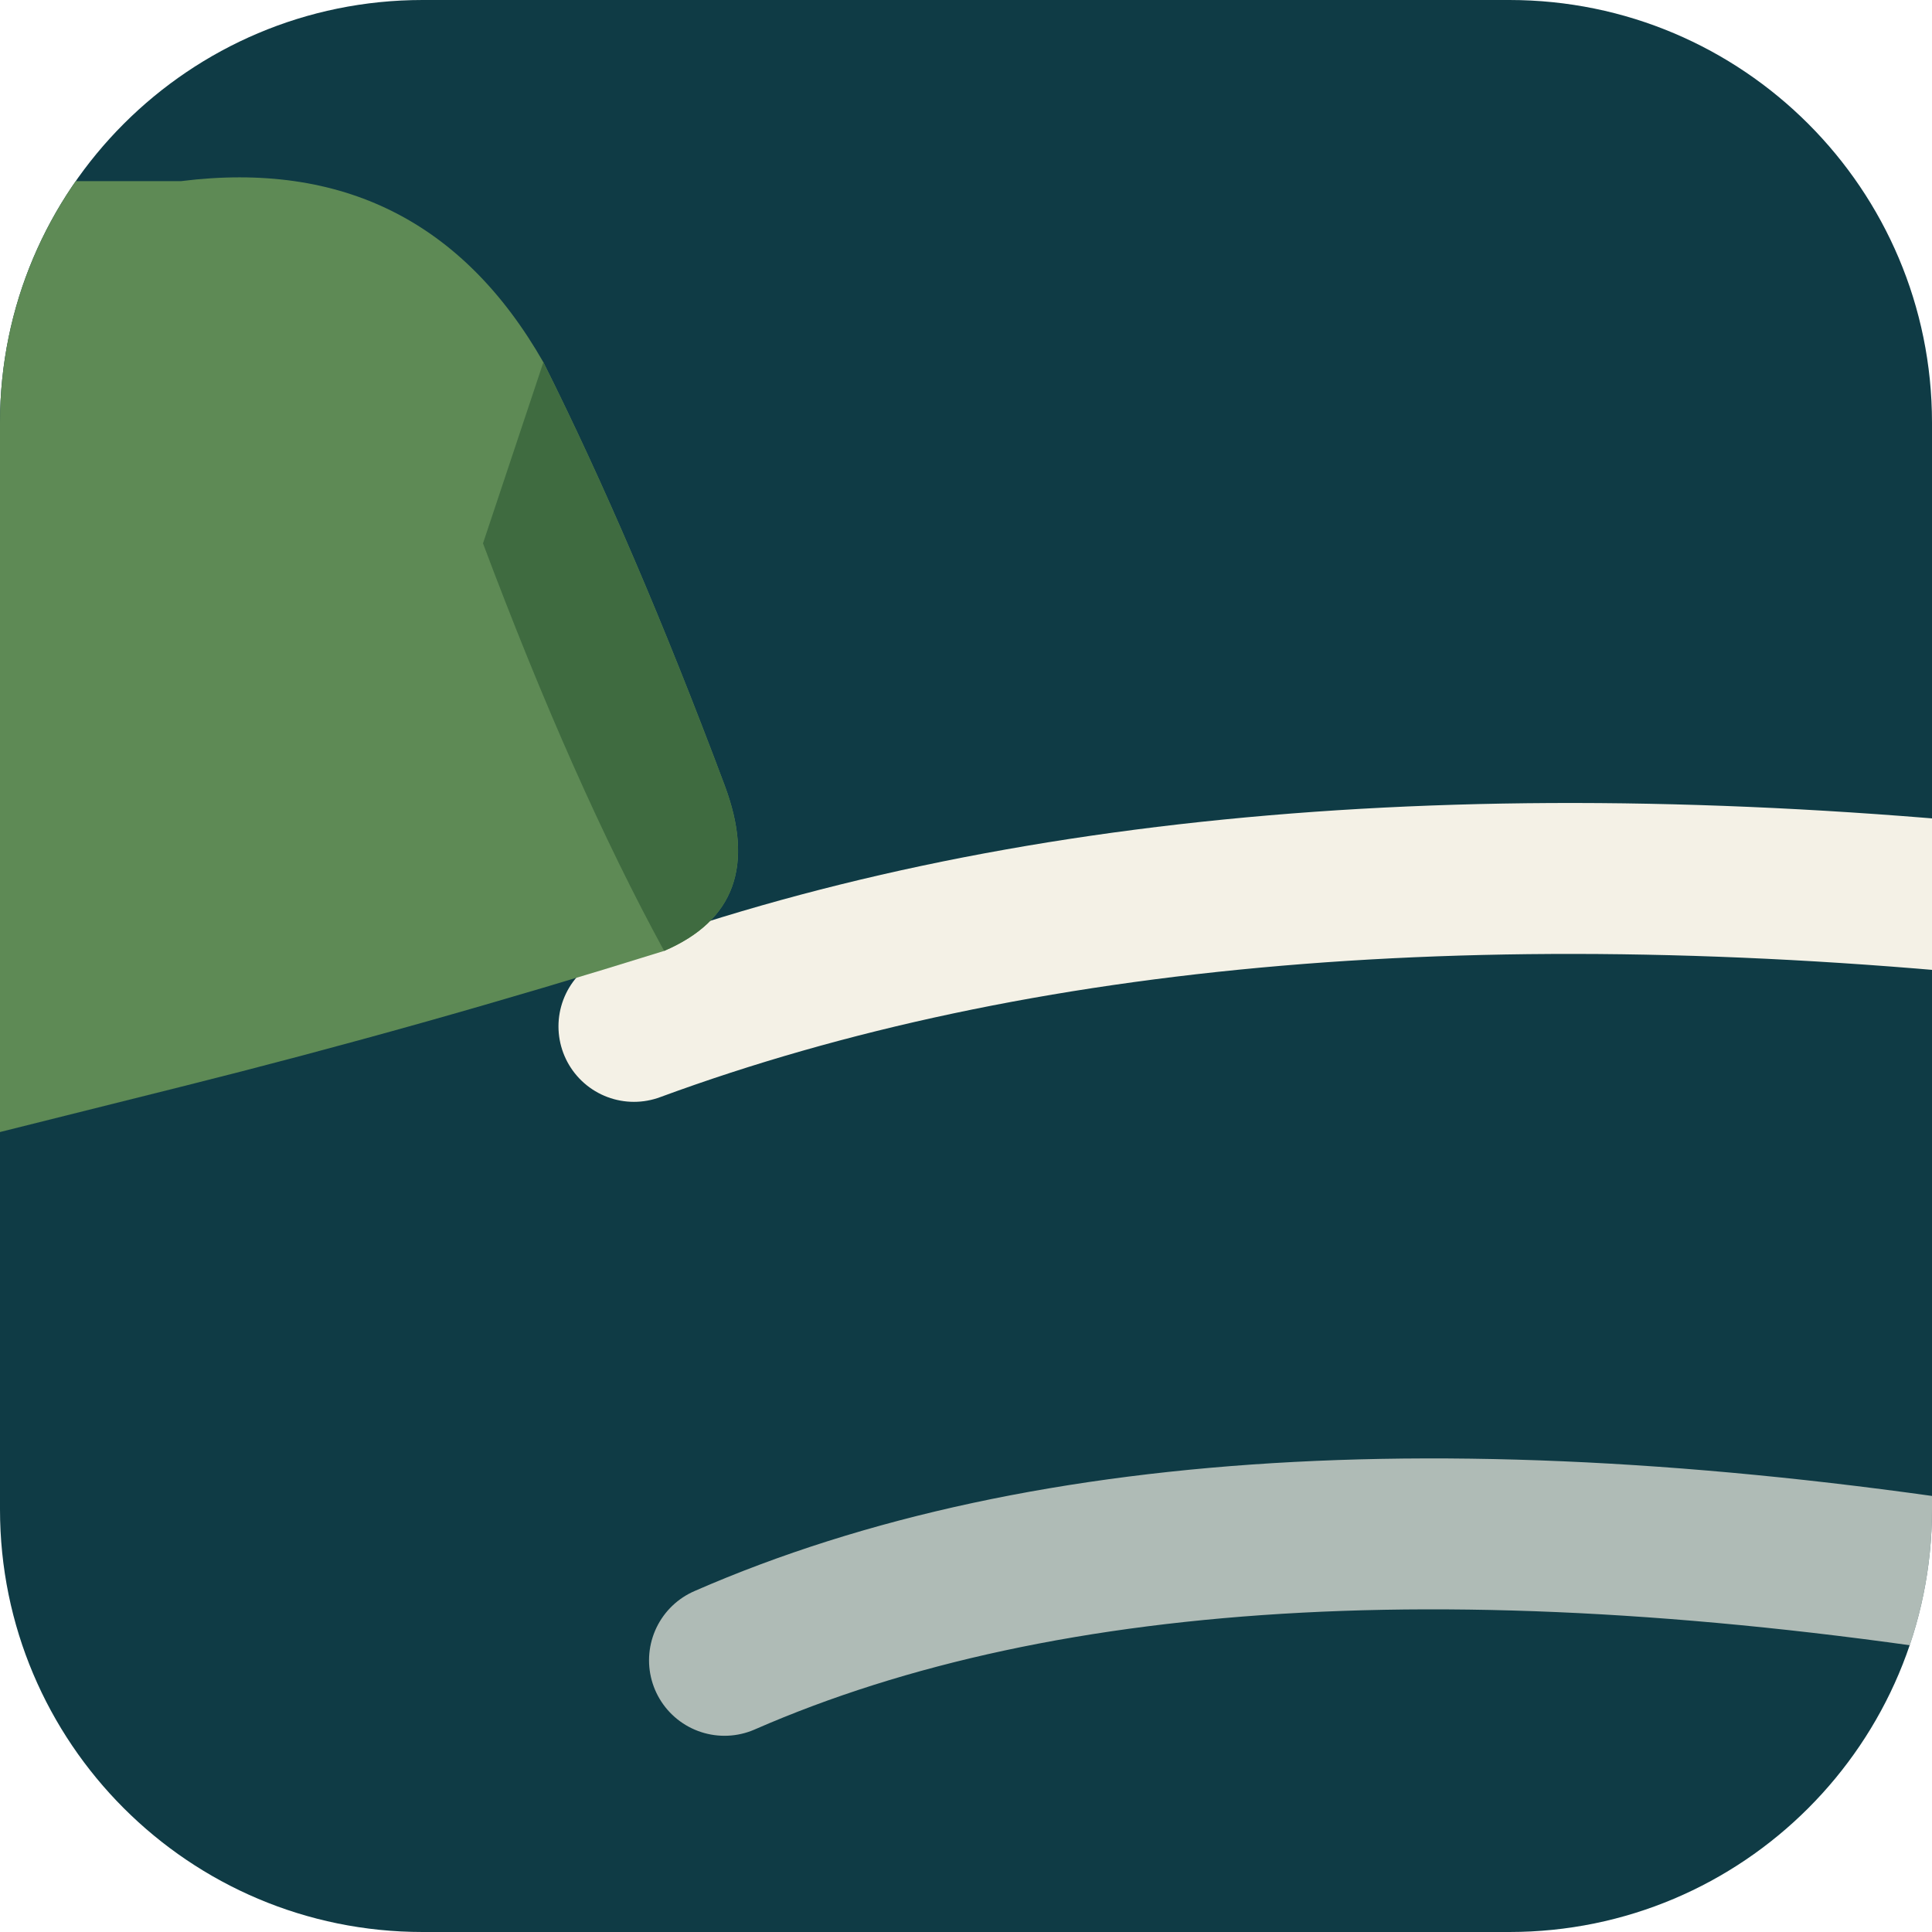
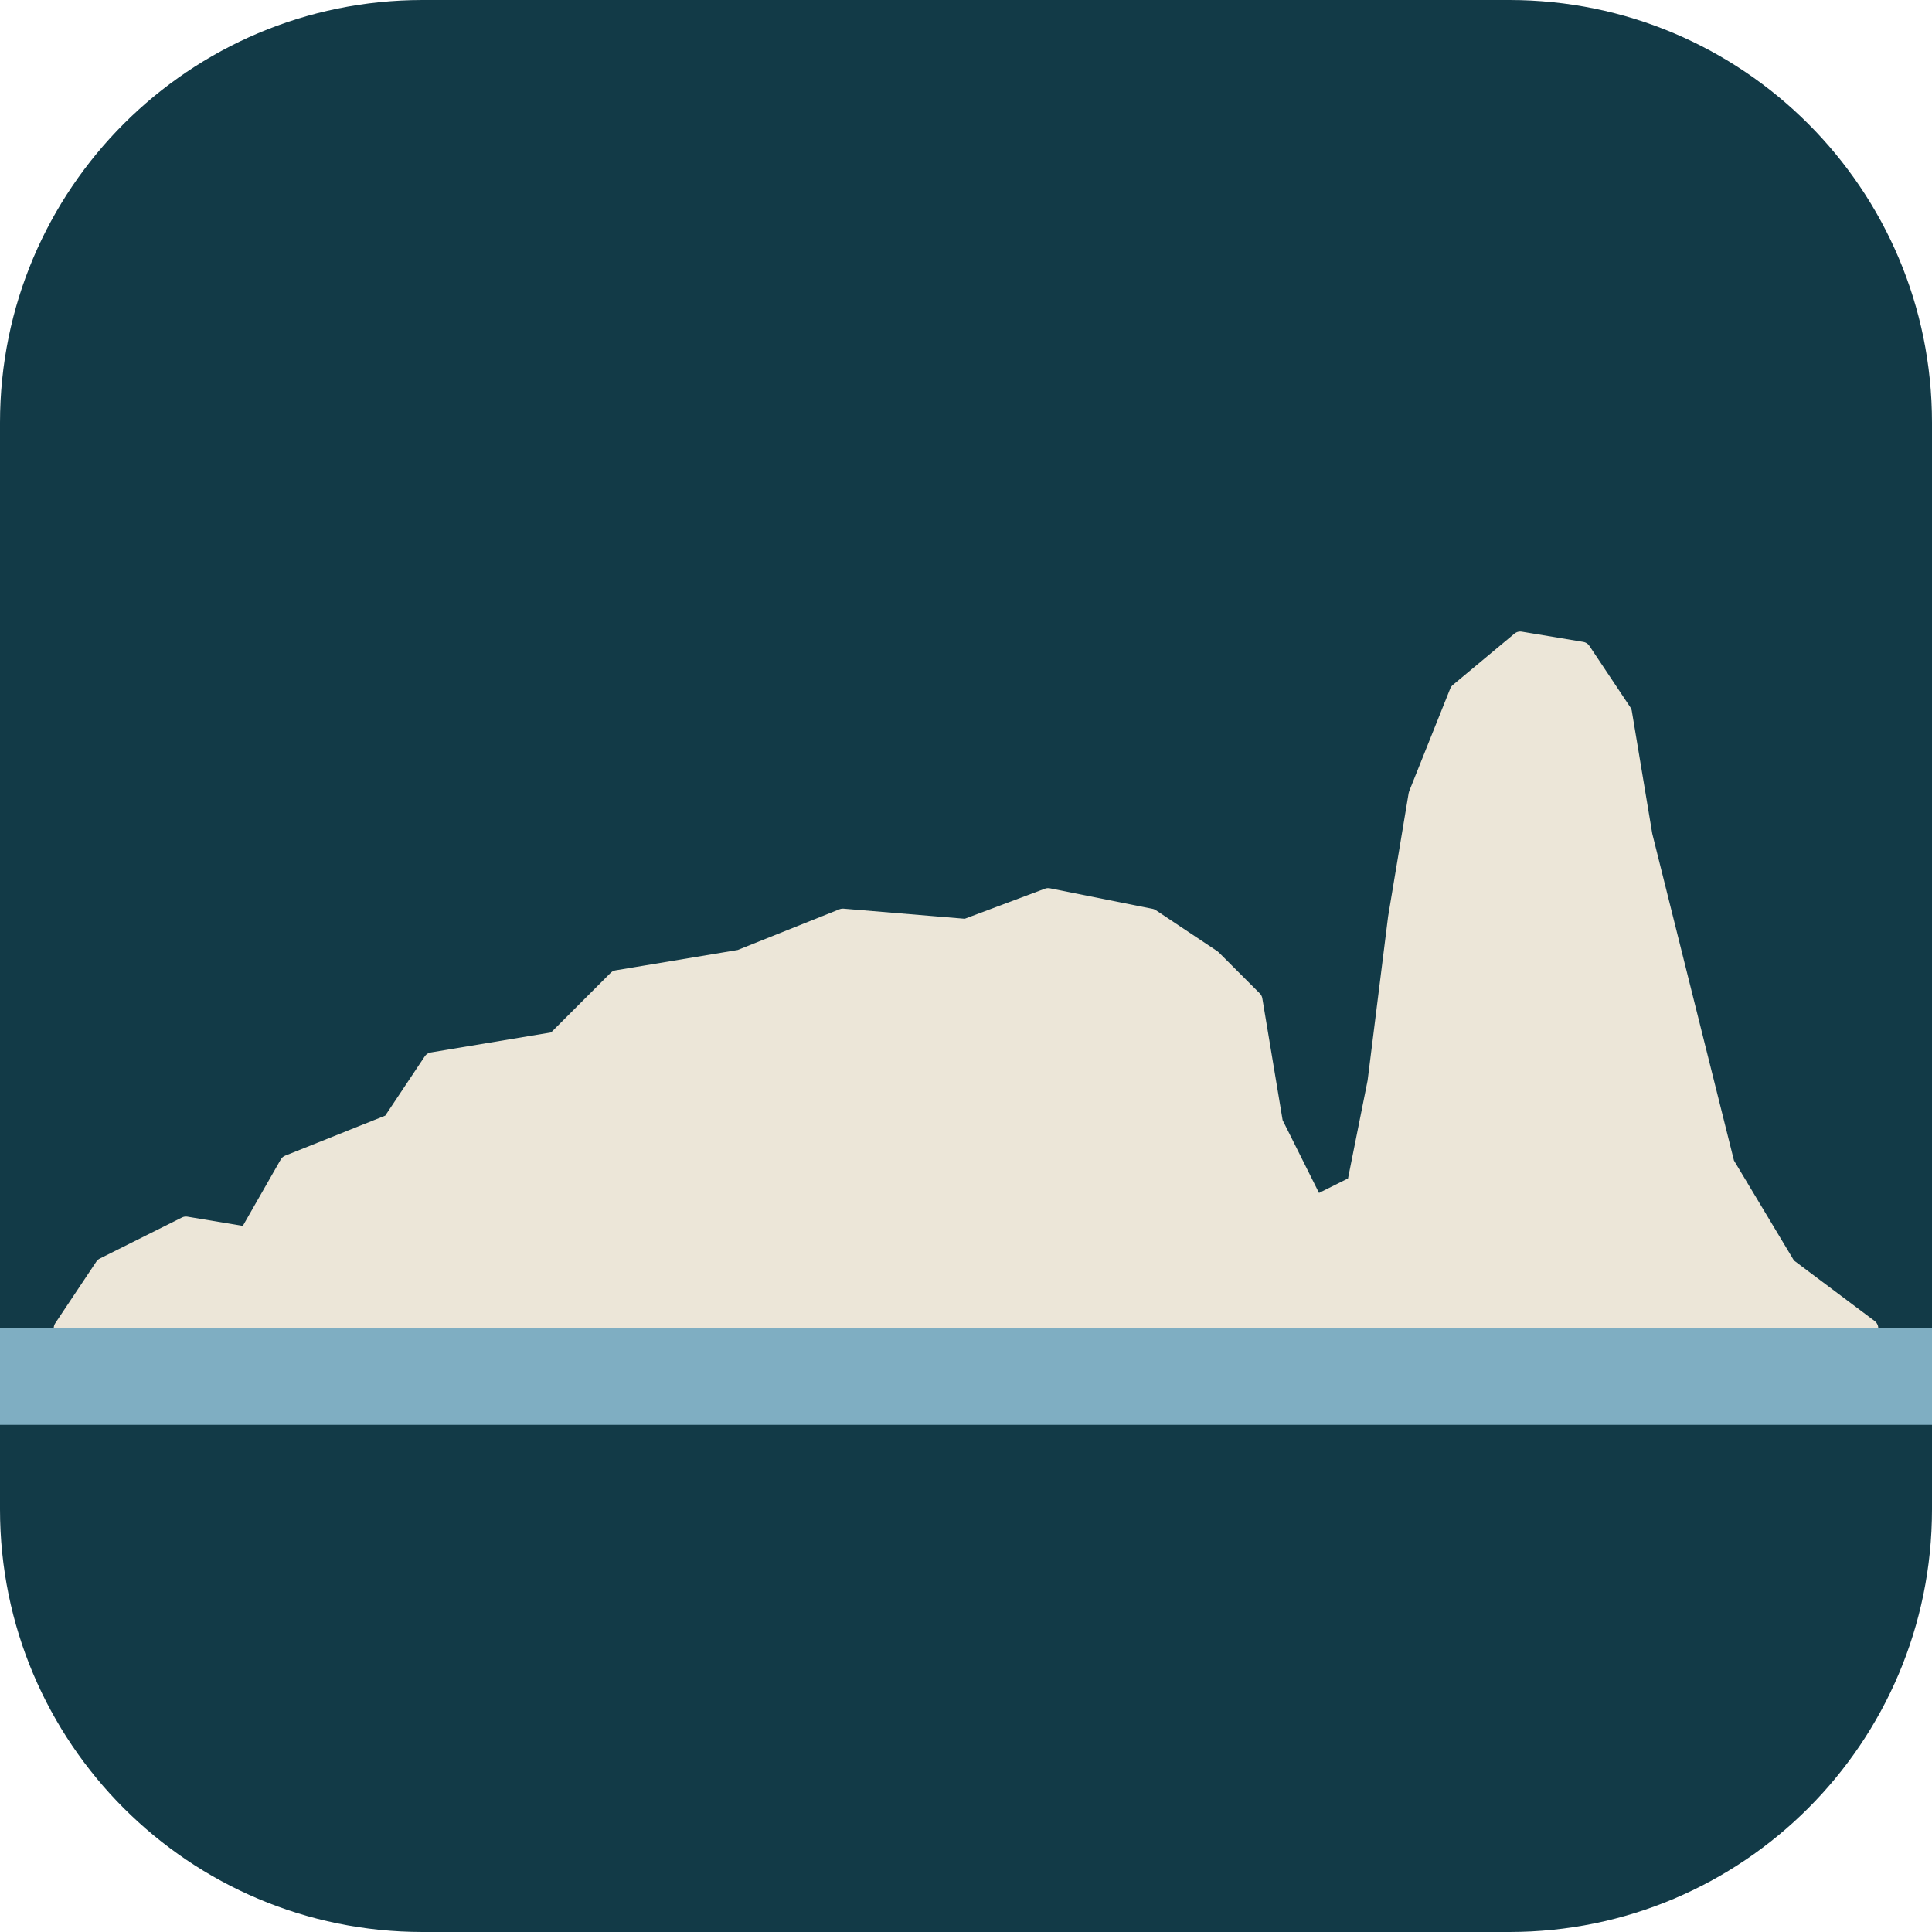
<svg xmlns="http://www.w3.org/2000/svg" viewBox="0 0 64 64" width="64" height="64">
  <defs>
    <clipPath id="t">
      <rect width="64" height="64" rx="14" />
    </clipPath>
  </defs>
  <g clip-path="url(#t)">
-     <rect width="64" height="64" fill="#0F3B45" />
-     <path d="M21.0 34.0 Q40.0 27.0 68.0 30.0" fill="none" stroke="#F4F1E6" stroke-width="5.0" stroke-linecap="round" opacity="1.00" />
-     <path d="M24.0 55.0 Q40.0 48.0 68.0 52.7" fill="none" stroke="#F4F1E6" stroke-width="5.0" stroke-linecap="round" opacity="0.70" />
-     <path d="M-2 6 L6 6 Q14 5 18 12 Q21 18 24 26 Q25.5 30 22 31.5 Q14 34 6 36 L-2 38 Z" fill="#5E8A55" />
-     <path d="M18 12 Q21 18 24 26 Q25.5 30 22 31.5 Q19 26 16 18 Z" fill="#3F6B40" />
+     <rect width="64" height="64" fill="#123A47" />
+     <path d="M2.08 44.00 L3.44 41.96 L6.16 40.60 L8.20 40.94 L9.56 38.56 L12.96 37.20 L14.32 35.16 L18.40 34.48 L20.44 32.44 L24.52 31.76 L27.92 30.40 L32.00 30.74 L34.72 29.72 L38.12 30.40 L40.16 31.76 L41.52 33.12 L42.20 37.20 L43.56 39.92 L44.92 39.24 L45.60 35.84 L46.28 30.40 L46.96 26.32 L48.32 22.92 L50.36 21.22 L52.40 21.56 L53.76 23.60 L54.44 27.68 L55.80 33.12 L57.16 38.56 L59.20 41.96 L61.92 44.00 Z" fill="#ECE6D8" stroke="#ECE6D8" stroke-width=".6" stroke-linejoin="round" />
+     <line x1="-3.9" y1="45.6" x2="67.9" y2="45.6" stroke="#7FAEC2" stroke-width="3.2" stroke-linecap="round" />
  </g>
</svg>
